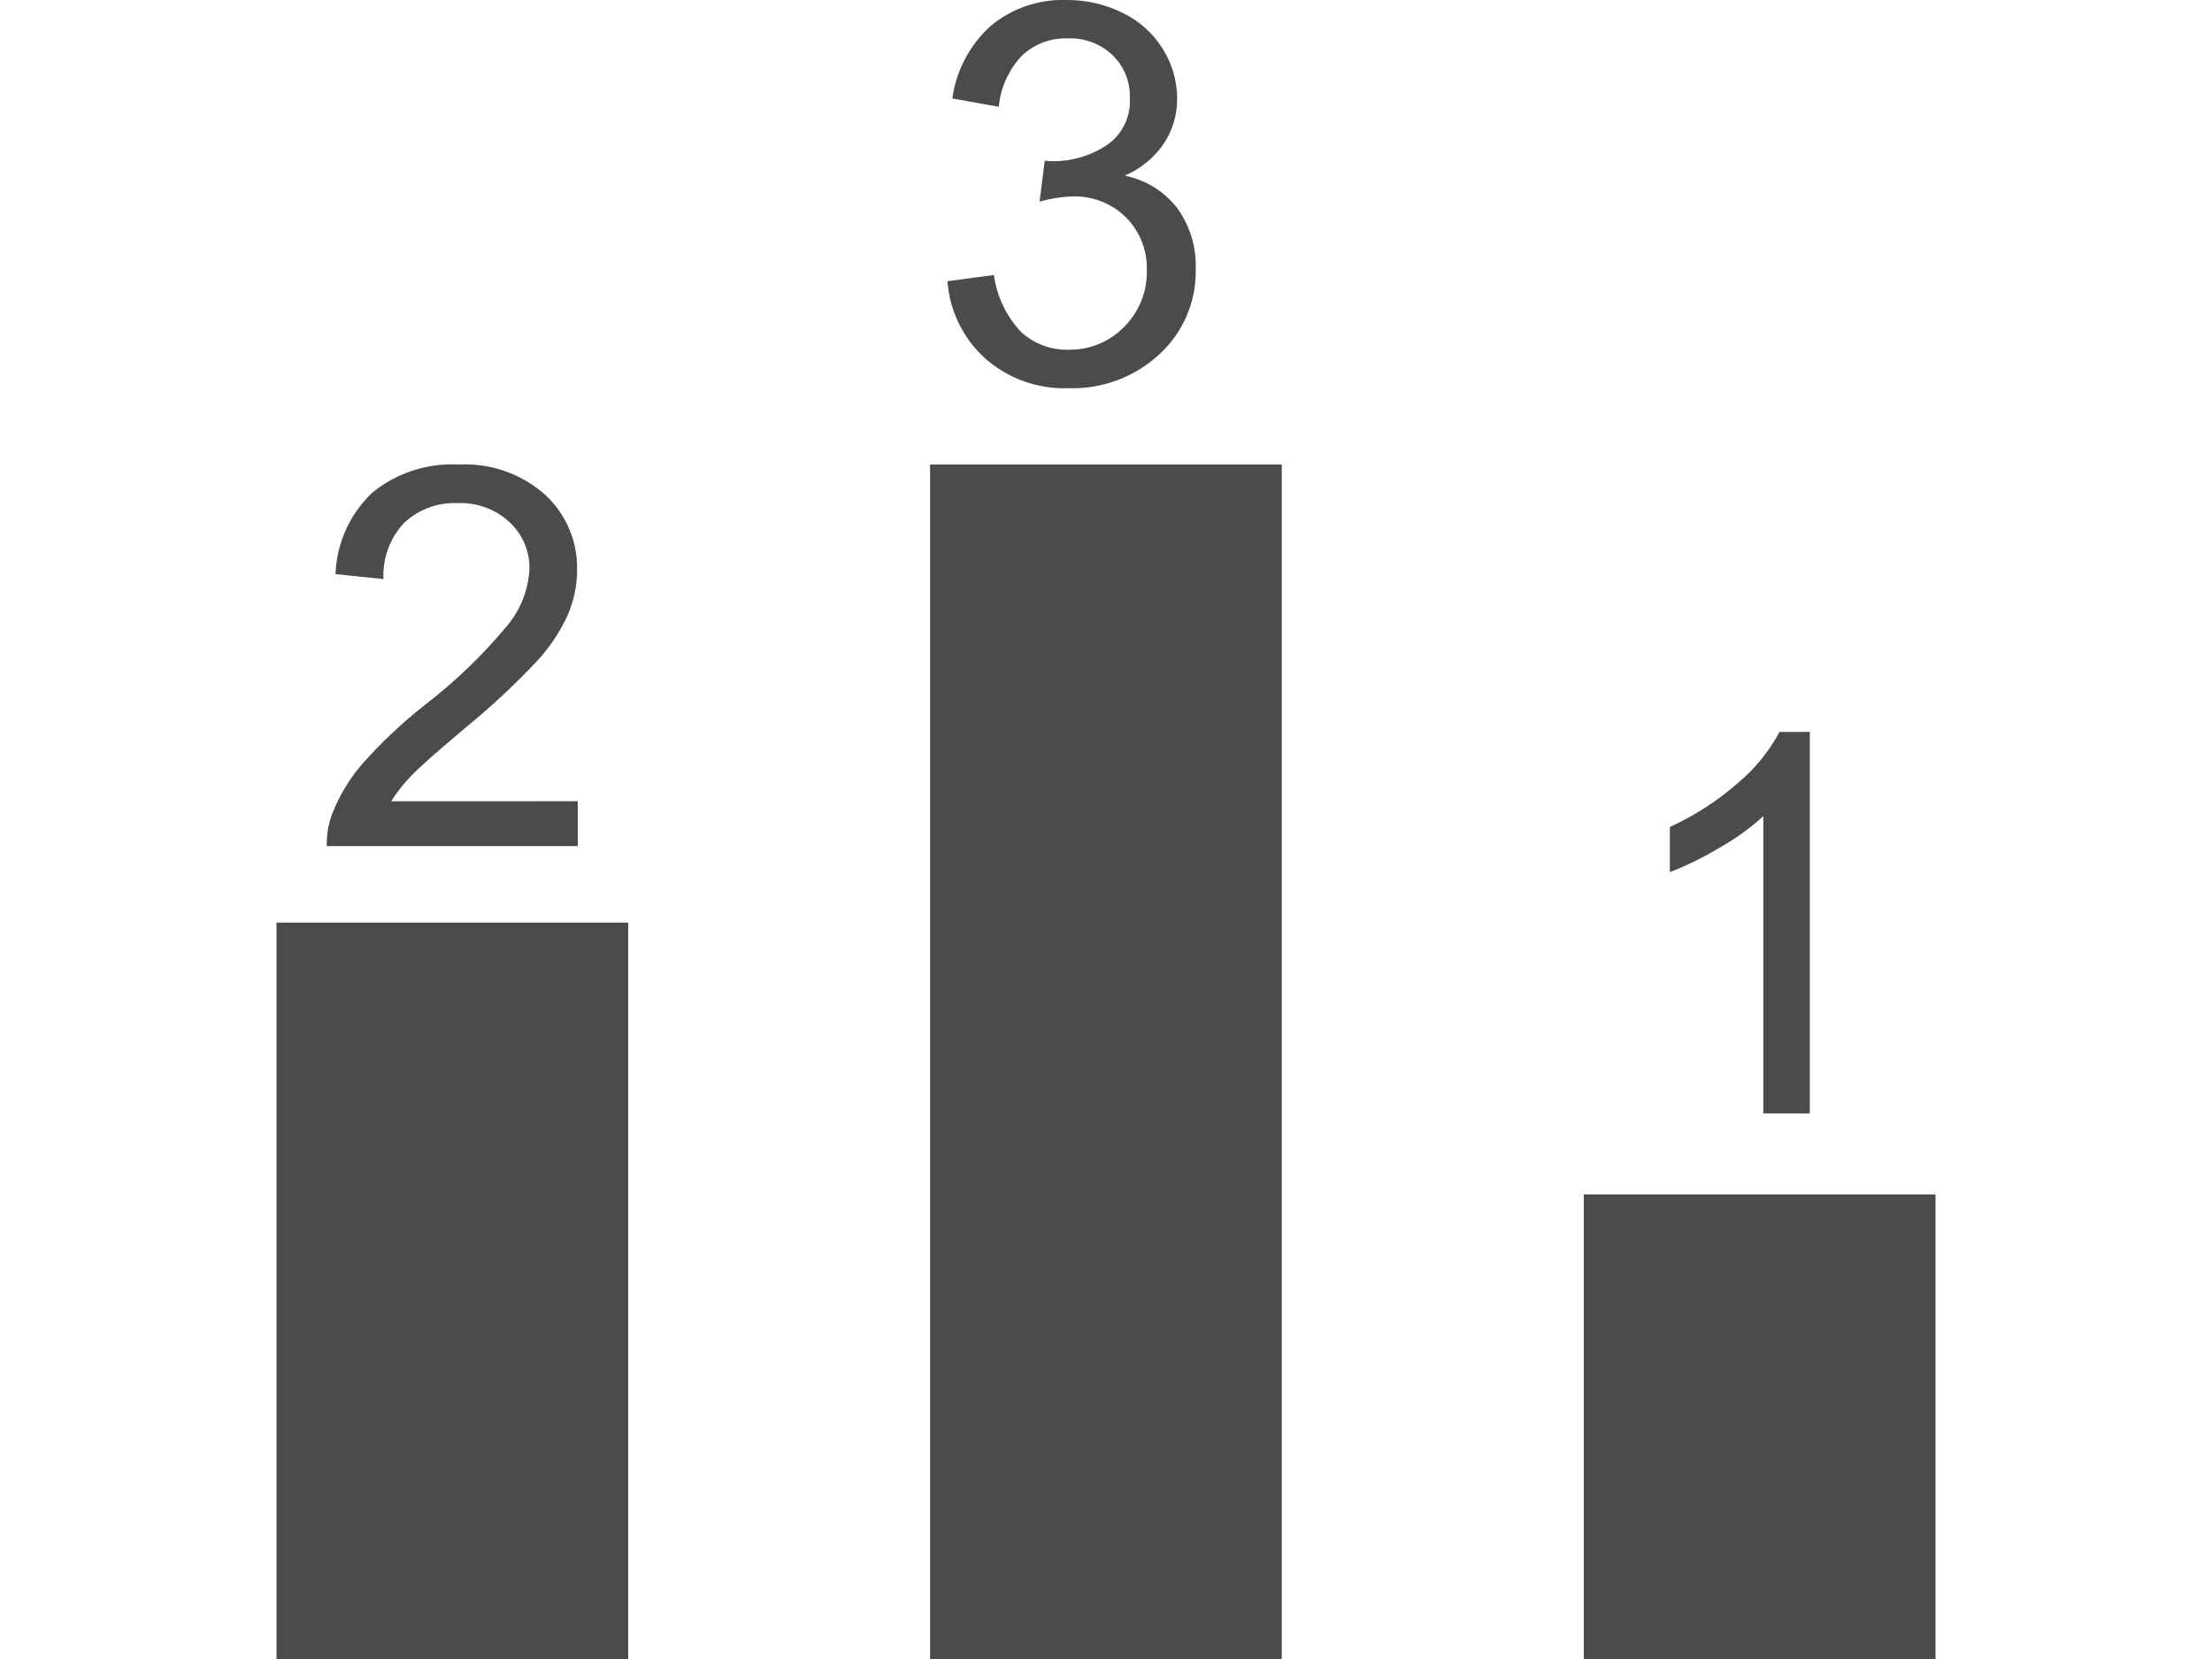
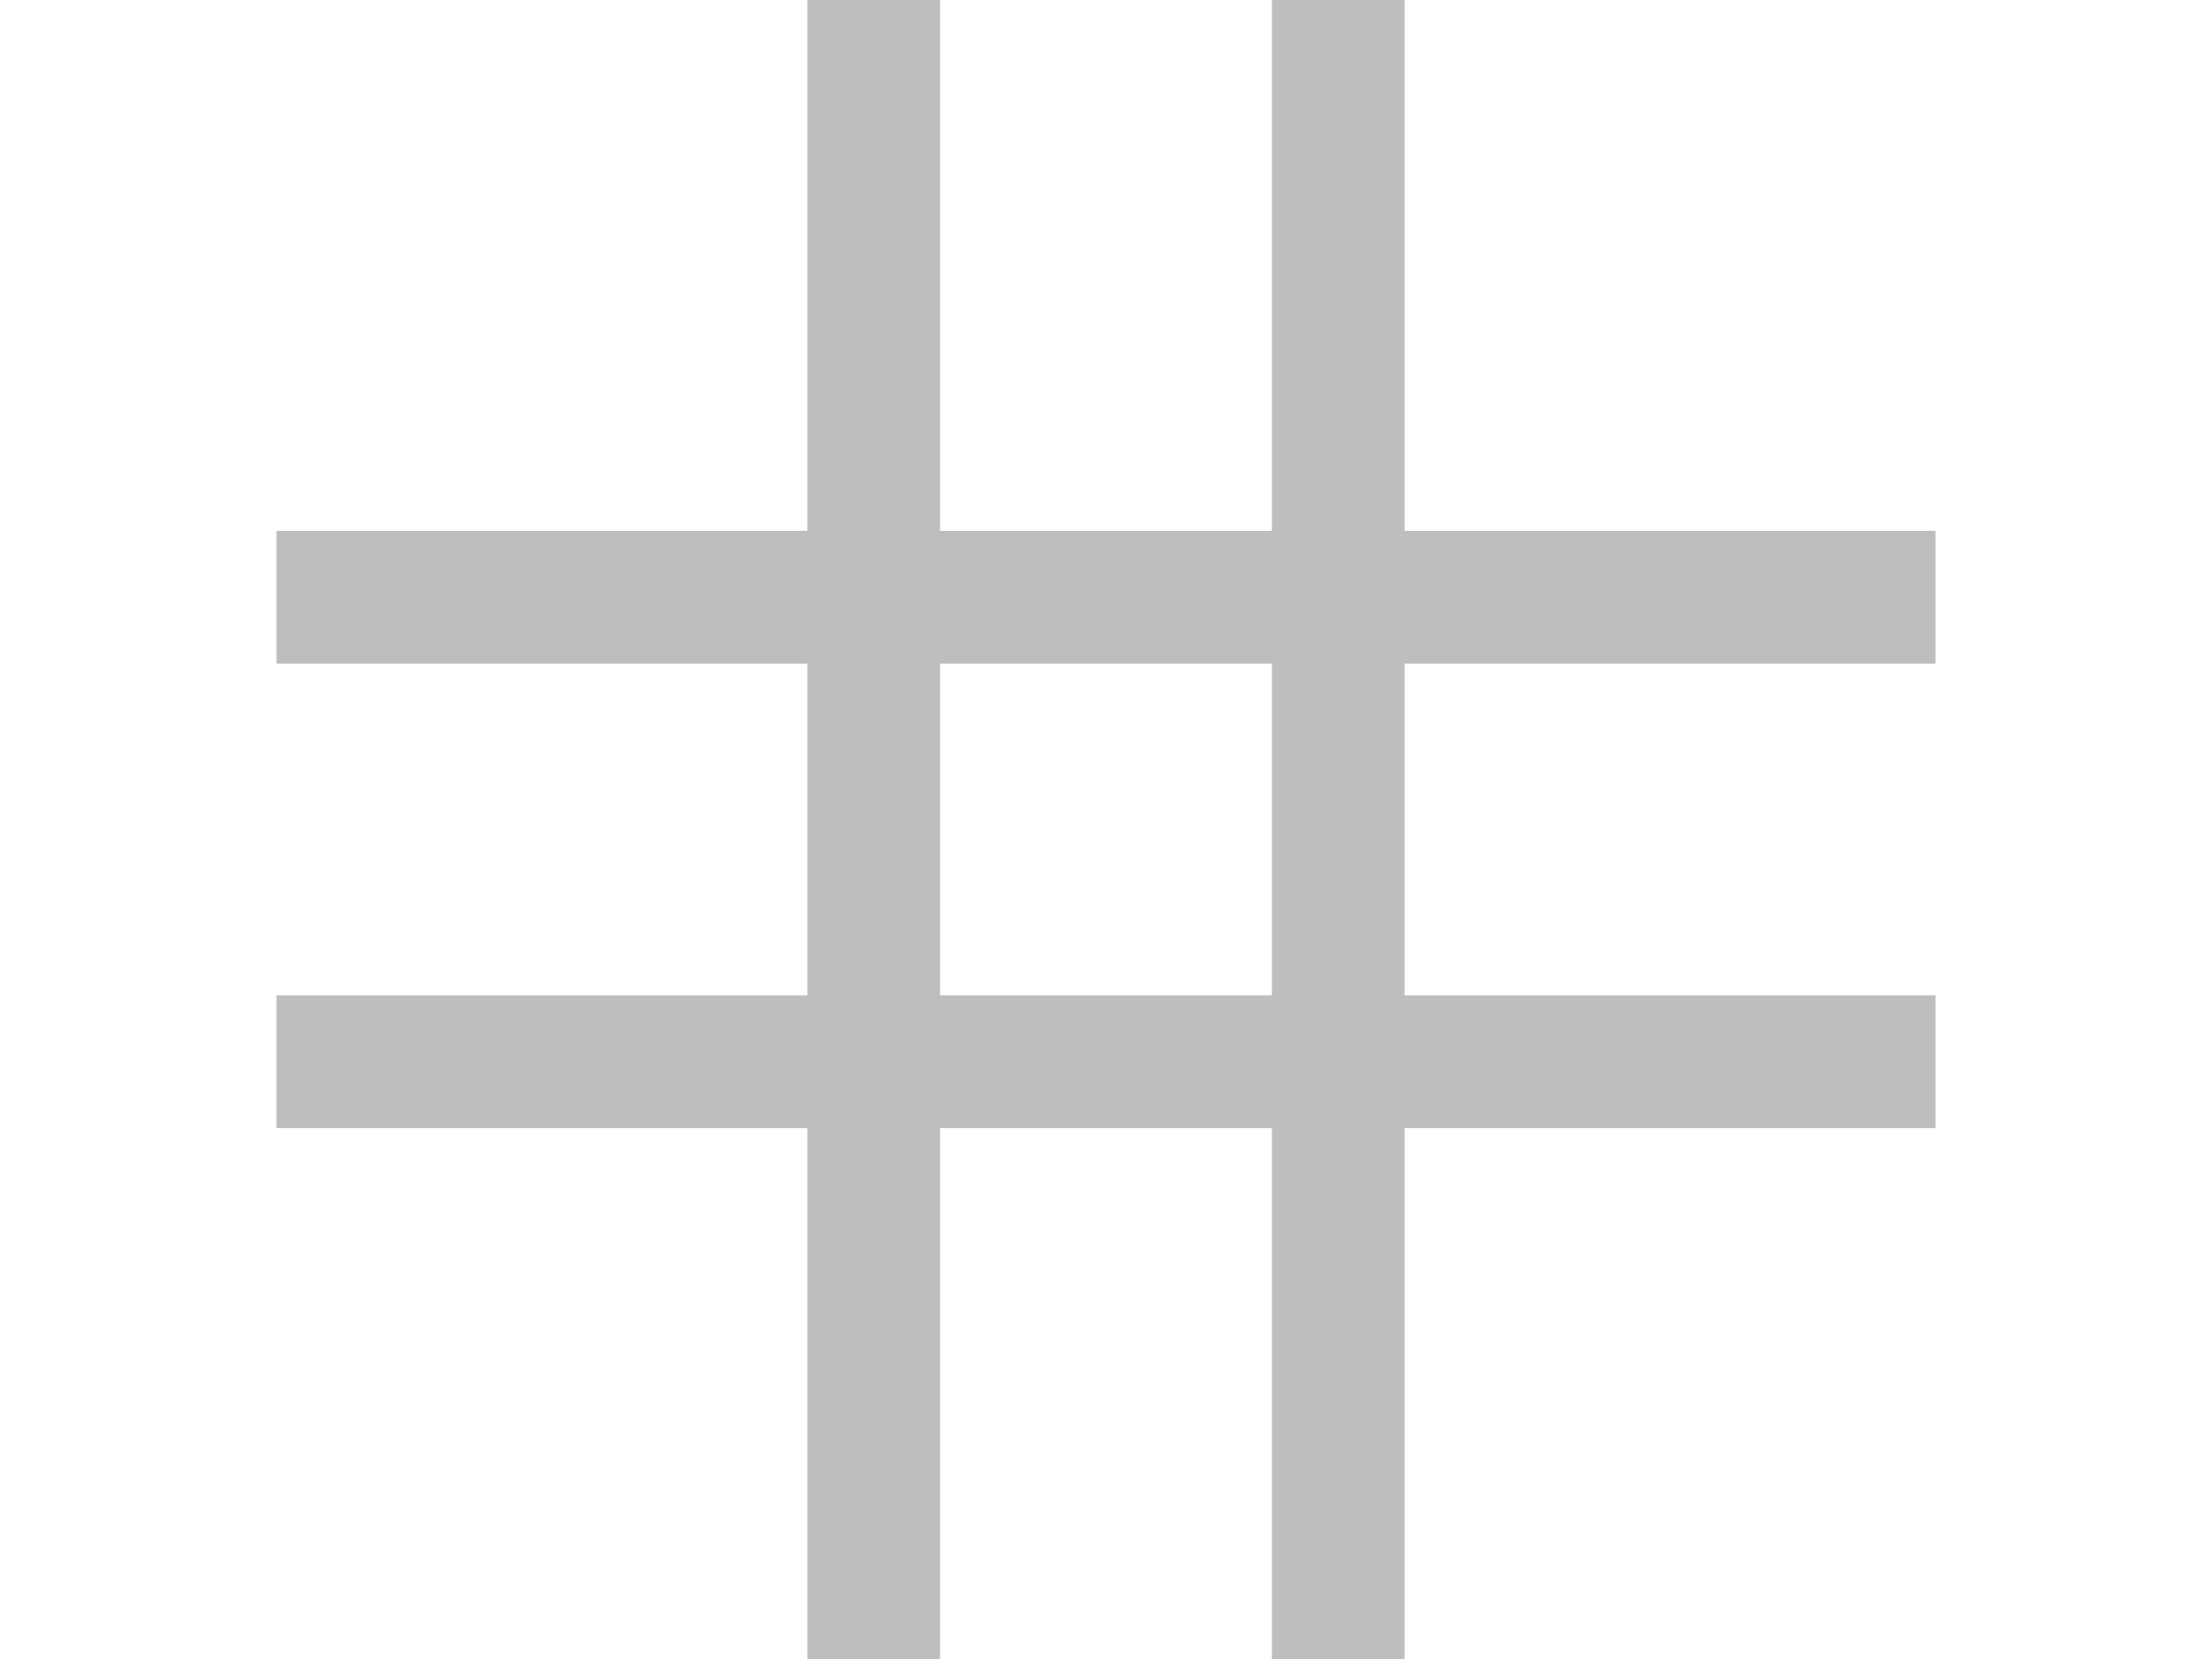
<svg xmlns="http://www.w3.org/2000/svg" width="16" height="12" viewBox="0 0 25 25">
-   <g id="Number" transform="translate(-99.436 -58.361)">
-     <path id="Path_17751" data-name="Path 17751" d="M0,0H5.3V11.1H0Z" transform="translate(99.436 72.264)" fill="#4b4b4b" />
-     <path id="Path_17752" data-name="Path 17752" d="M0,0H5.3V18H0Z" transform="translate(109.285 65.361)" fill="#4b4b4b" />
-     <path id="Path_17753" data-name="Path 17753" d="M0,0H5.3V7H0Z" transform="translate(119.136 76.361)" fill="#4b4b4b" />
-     <path id="Path_17756" data-name="Path 17756" d="M-1.889-1.512l.7-.094a1.549,1.549,0,0,0,.412.861A1.018,1.018,0,0,0-.064-.48,1.136,1.136,0,0,0,.773-.824a1.16,1.16,0,0,0,.342-.852,1.079,1.079,0,0,0-.316-.8,1.094,1.094,0,0,0-.8-.314,2.019,2.019,0,0,0-.5.078l.078-.617a1.075,1.075,0,0,0,.113.008A1.448,1.448,0,0,0,.5-3.555a.8.8,0,0,0,.359-.723A.855.855,0,0,0,.6-4.918.93.93,0,0,0-.08-5.172a.958.958,0,0,0-.684.258,1.294,1.294,0,0,0-.352.773l-.7-.125a1.807,1.807,0,0,1,.586-1.1A1.694,1.694,0,0,1-.1-5.75a1.873,1.873,0,0,1,.863.2,1.455,1.455,0,0,1,.6.549,1.41,1.41,0,0,1,.209.738,1.209,1.209,0,0,1-.2.676,1.36,1.36,0,0,1-.59.484,1.329,1.329,0,0,1,.789.486,1.48,1.48,0,0,1,.281.924A1.69,1.69,0,0,1,1.314-.42,1.923,1.923,0,0,1-.068.1,1.8,1.8,0,0,1-1.32-.348,1.737,1.737,0,0,1-1.889-1.512Z" transform="translate(111.436 64.111)" fill="#4b4b4b" />
-     <path id="Path_17755" data-name="Path 17755" d="M1.8-.676V0H-1.982A1.244,1.244,0,0,1-1.9-.488a2.583,2.583,0,0,1,.463-.762,7.252,7.252,0,0,1,.92-.867A7.8,7.8,0,0,0,.744-3.33a1.452,1.452,0,0,0,.328-.846.94.94,0,0,0-.3-.705,1.078,1.078,0,0,0-.779-.287,1.1,1.1,0,0,0-.812.3,1.153,1.153,0,0,0-.309.844l-.723-.074a1.779,1.779,0,0,1,.559-1.232A1.905,1.905,0,0,1,.01-5.75a1.815,1.815,0,0,1,1.3.457,1.5,1.5,0,0,1,.48,1.133,1.718,1.718,0,0,1-.141.676,2.623,2.623,0,0,1-.467.7A11.372,11.372,0,0,1,.1-1.777q-.633.531-.812.721a2.312,2.312,0,0,0-.3.381Z" transform="translate(102.176 71.111)" fill="#4b4b4b" />
-     <path id="Path_17754" data-name="Path 17754" d="M.756,0h-.7V-4.48A3.634,3.634,0,0,1-.613-4a4.721,4.721,0,0,1-.74.363v-.68A4.246,4.246,0,0,0-.322-4.984,2.643,2.643,0,0,0,.3-5.75H.756Z" transform="translate(121.786 75.14)" fill="#4b4b4b" />
+   <g id="Number" transform="translate(-1113 -8)">
+     <g id="Rectangle_2400" data-name="Rectangle 2400" transform="translate(1121 8)" fill="rgba(206,0,0,0)" stroke="#bebebe" stroke-width="1">
+       <rect width="2" height="25" stroke="none" />
+       <rect x="0.5" y="0.5" width="1" height="24" fill="none" />
+     </g>
+     <g id="Rectangle_2402" data-name="Rectangle 2402" transform="translate(1128 8)" fill="rgba(206,0,0,0)" stroke="#bebebe" stroke-width="1">
+       <rect width="2" height="25" stroke="none" />
+       <rect x="0.5" y="0.5" width="1" height="24" fill="none" />
+     </g>
+     <rect id="Rectangle_2401" data-name="Rectangle 2401" width="2" height="25" transform="translate(1138 23) rotate(90)" fill="#bebebe" />
+     <rect id="Rectangle_2403" data-name="Rectangle 2403" width="2" height="25" transform="translate(1138 16) rotate(90)" fill="#bebebe" />
  </g>
</svg>
